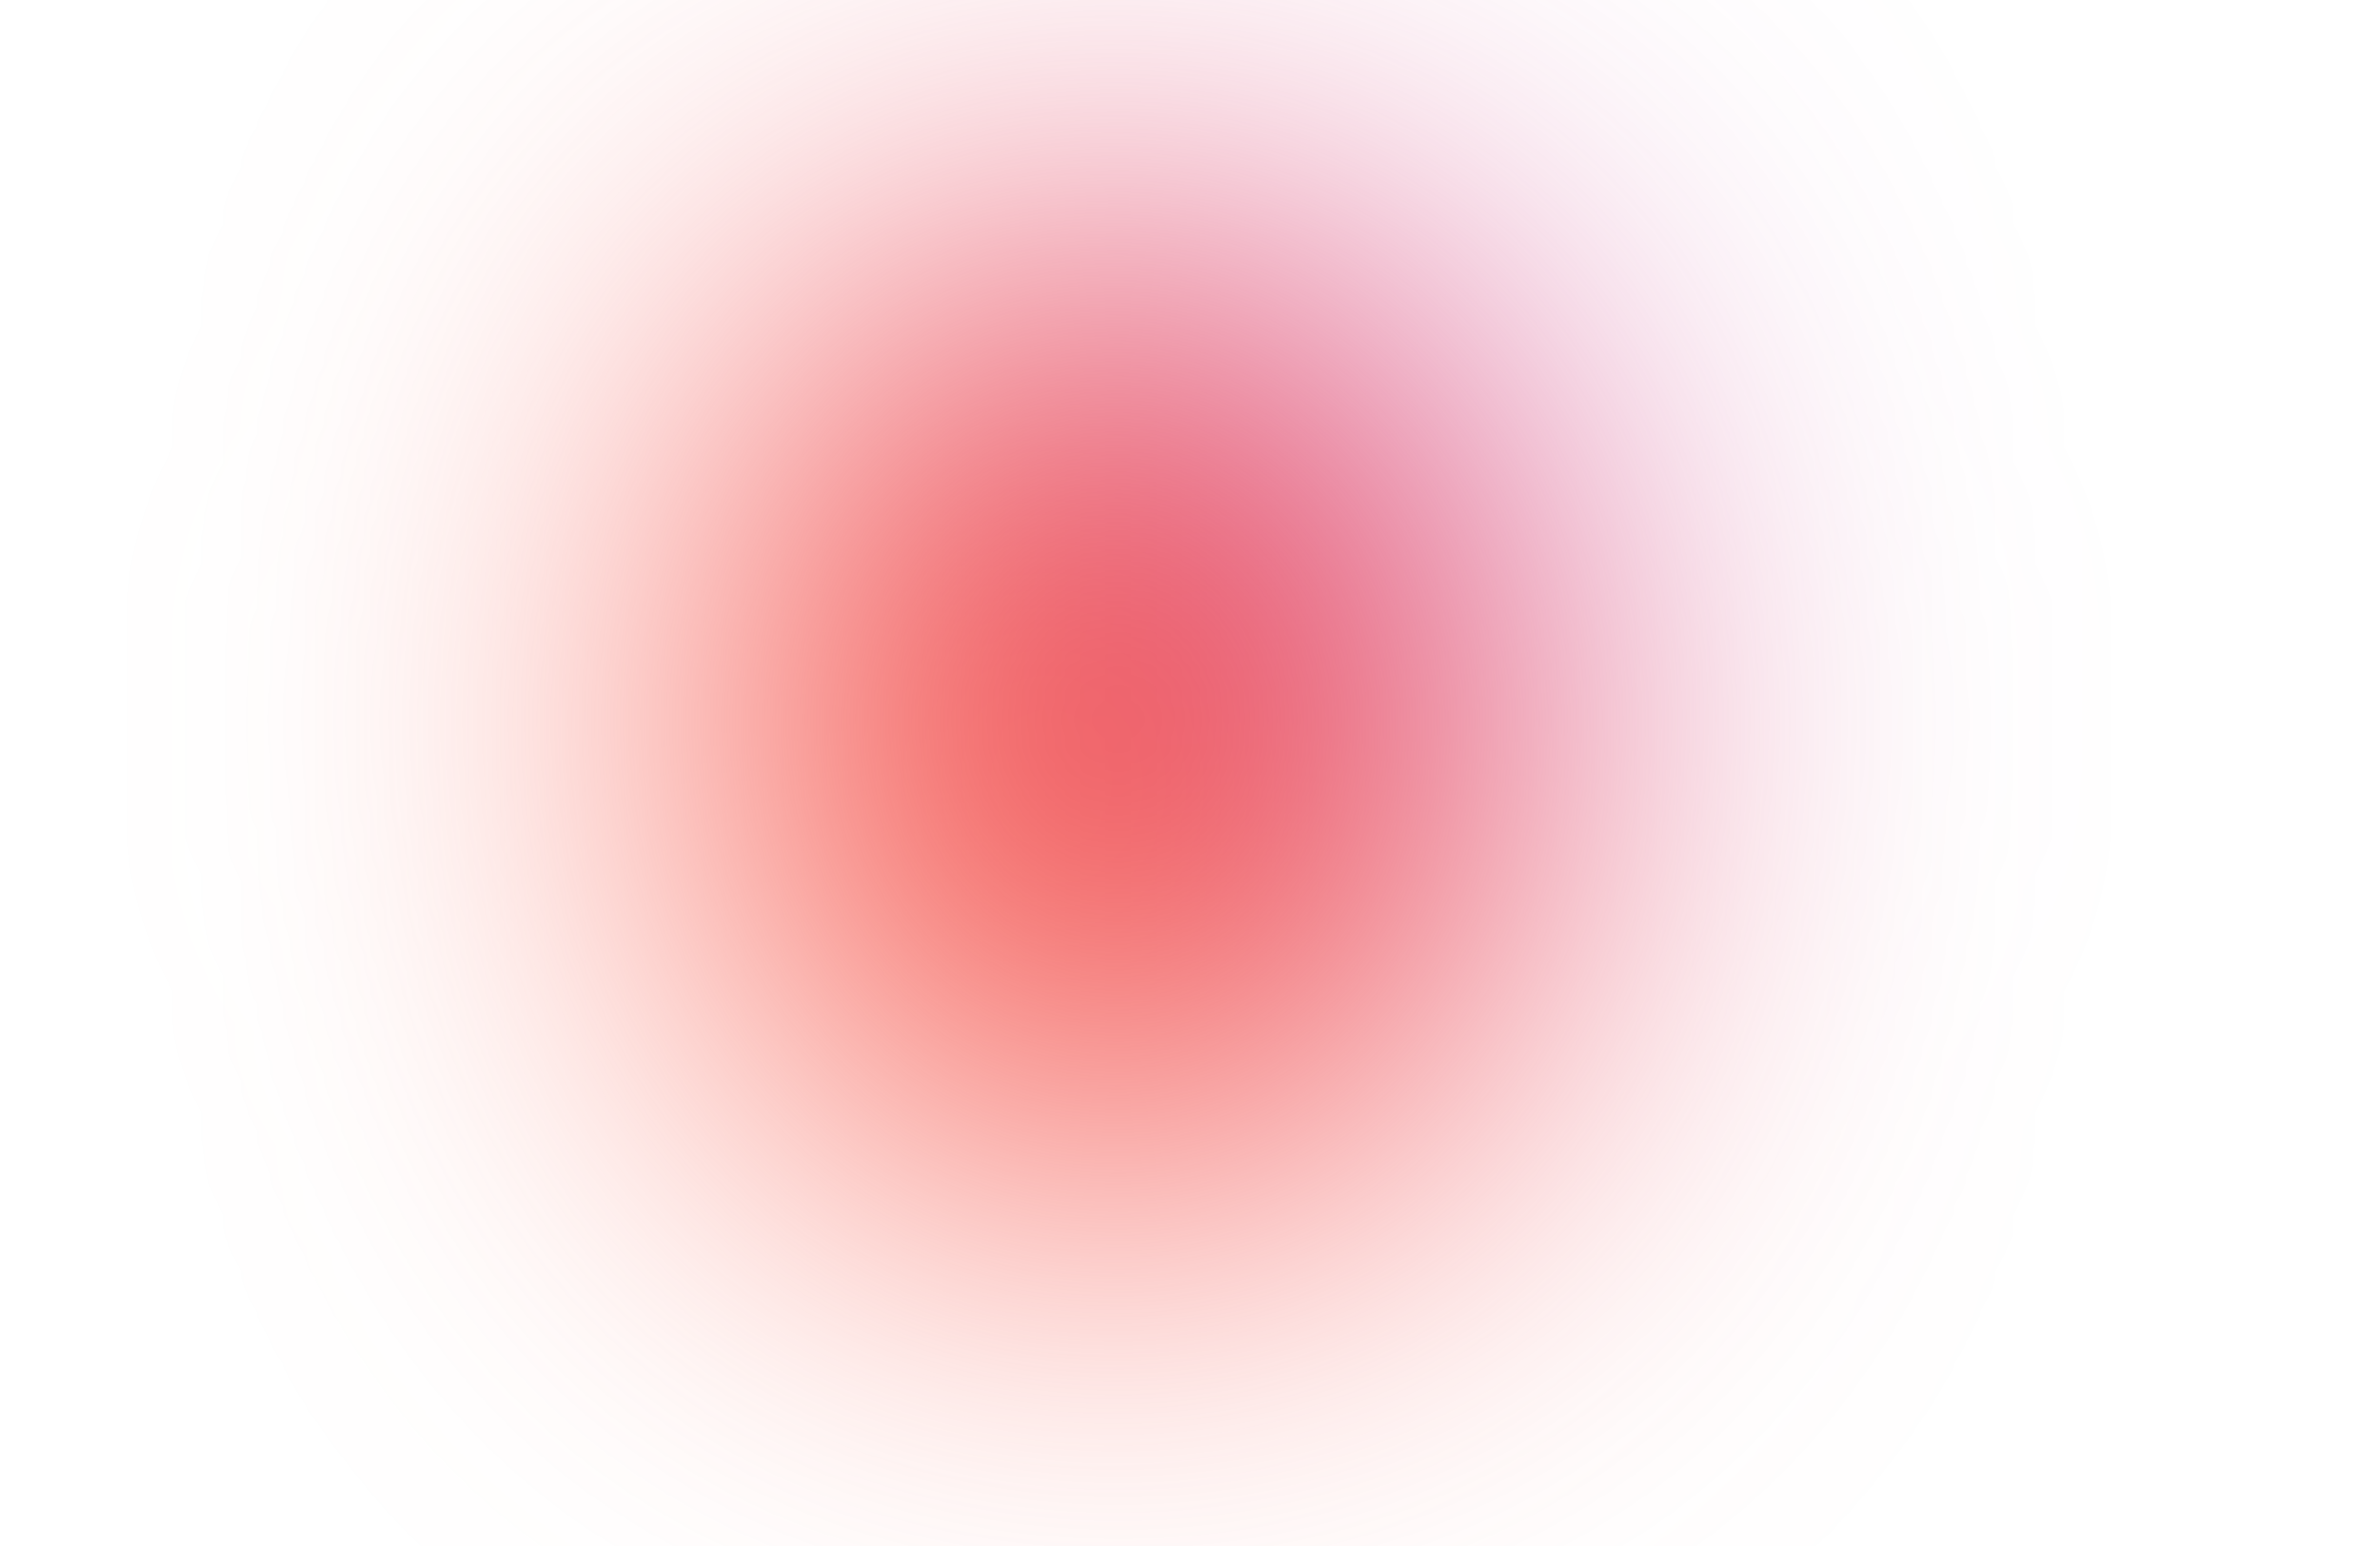
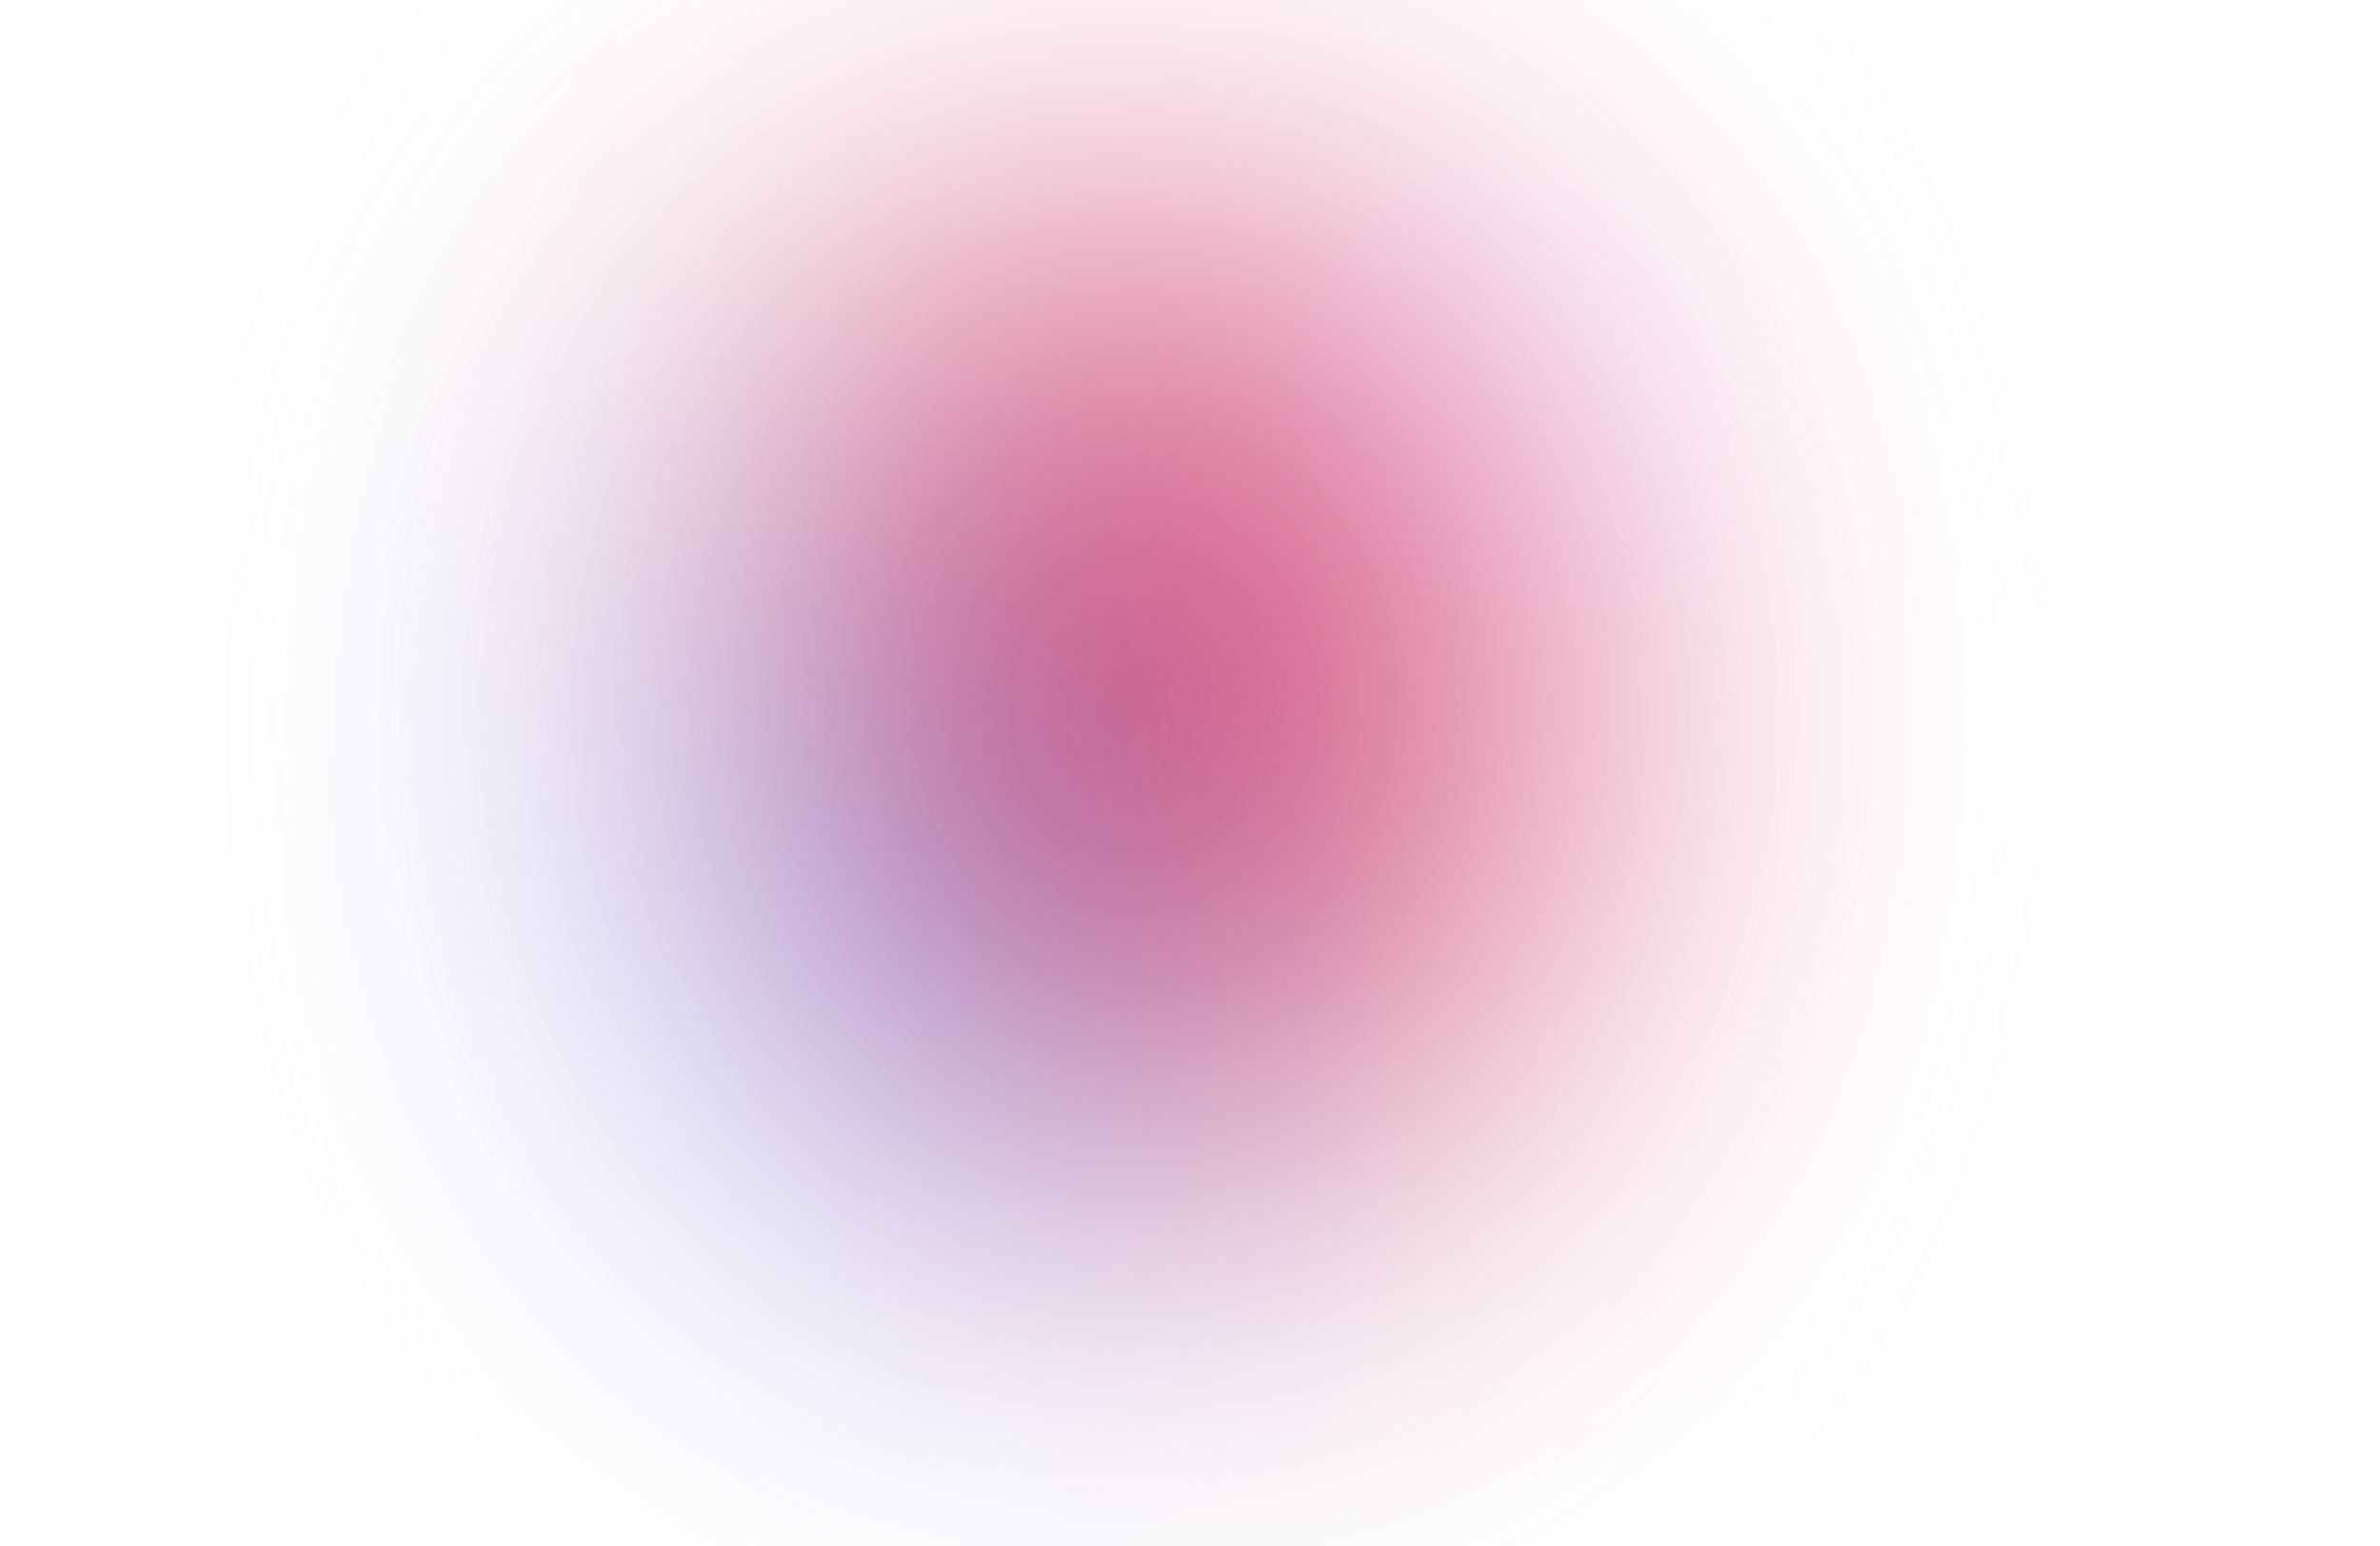
<svg xmlns="http://www.w3.org/2000/svg" width="1512" height="982" viewBox="0 0 1512 982" fill="none">
  <g filter="url(#filter0_f_285_63480)">
    <rect x="464" y="157" width="493" height="600" rx="246.5" fill="url(#paint0_linear_285_63480)" />
  </g>
  <defs>
    <filter id="filter0_f_285_63480" x="-36" y="-343" width="1493" height="1600" filterUnits="userSpaceOnUse" color-interpolation-filters="sRGB">
      <feFlood flood-opacity="0" result="BackgroundImageFix" />
      <feBlend mode="normal" in="SourceGraphic" in2="BackgroundImageFix" result="shape" />
      <feGaussianBlur stdDeviation="250" result="effect1_foregroundBlur_285_63480" />
    </filter>
    <linearGradient id="paint0_linear_285_63480" x1="367.243" y1="759.804" x2="1239.87" y2="254.926" gradientUnits="userSpaceOnUse">
-       <stop offset="0.225" stop-color="#F95F4A" />
+       <stop offset="0.225" stop-color="#5B7CFA" />
      <stop offset="0.51" stop-color="#F13636" />
      <stop offset="0.755" stop-color="#9A1DCB" />
    </linearGradient>
  </defs>
</svg>
